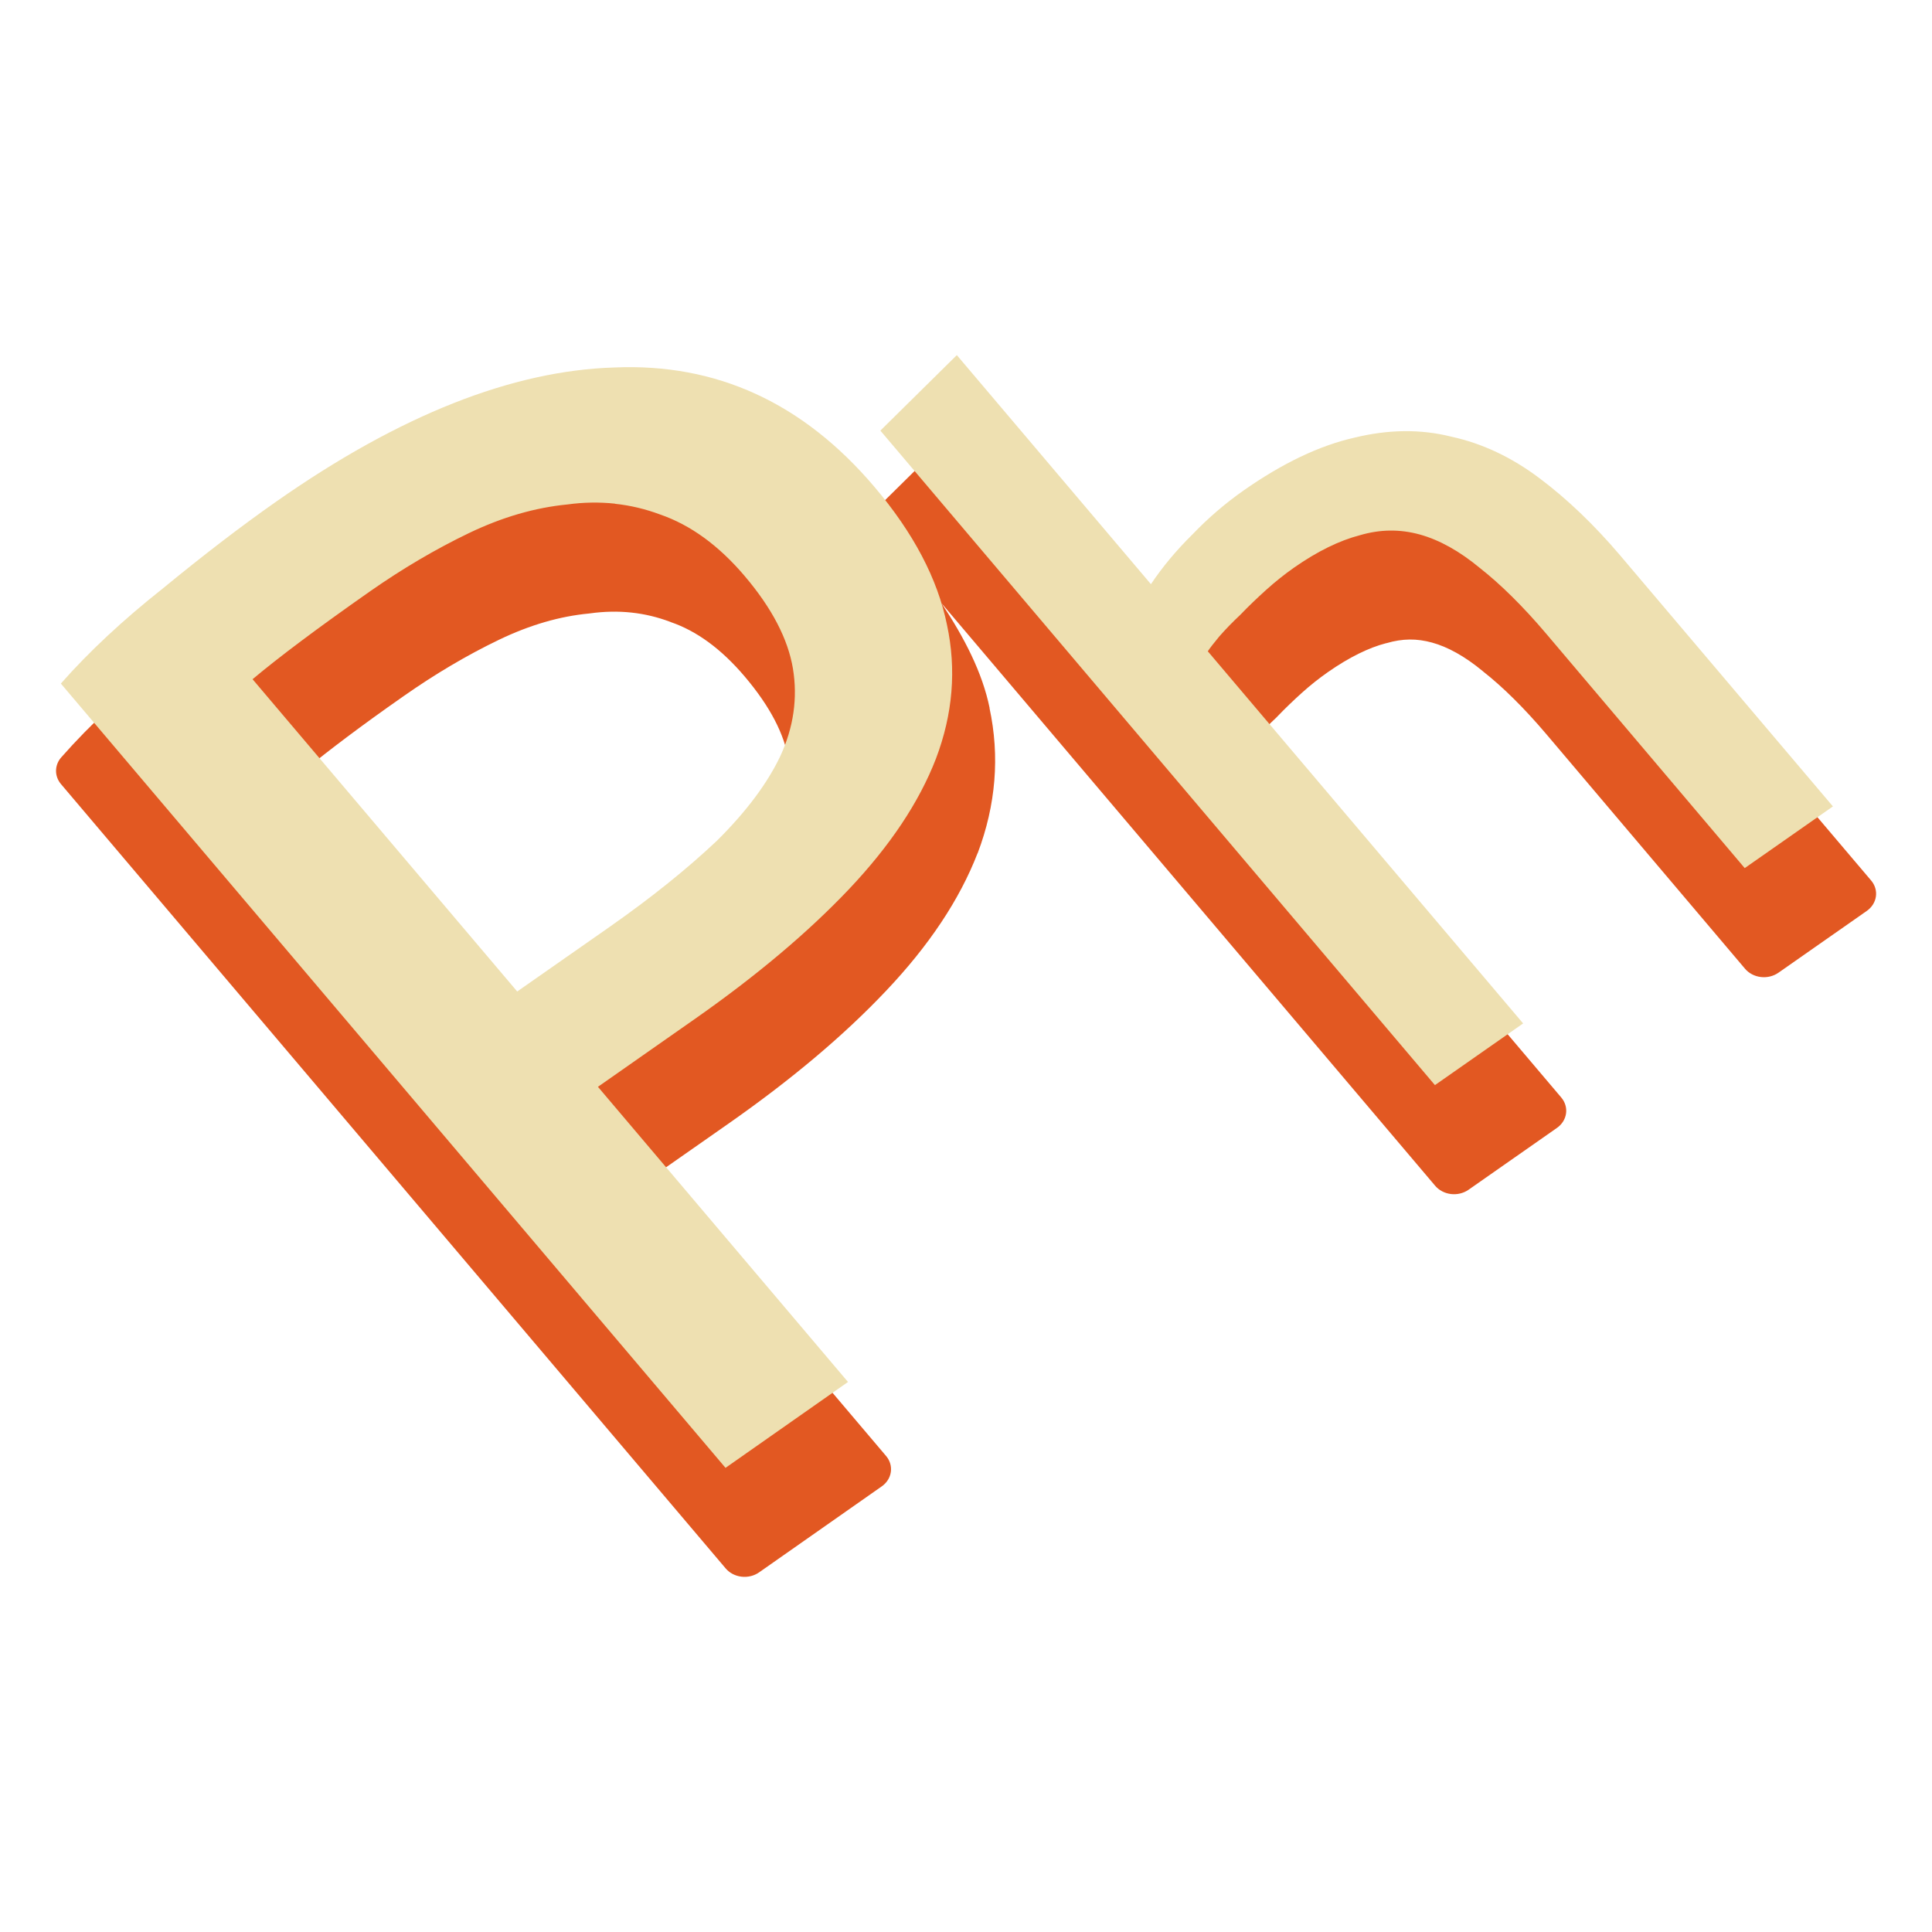
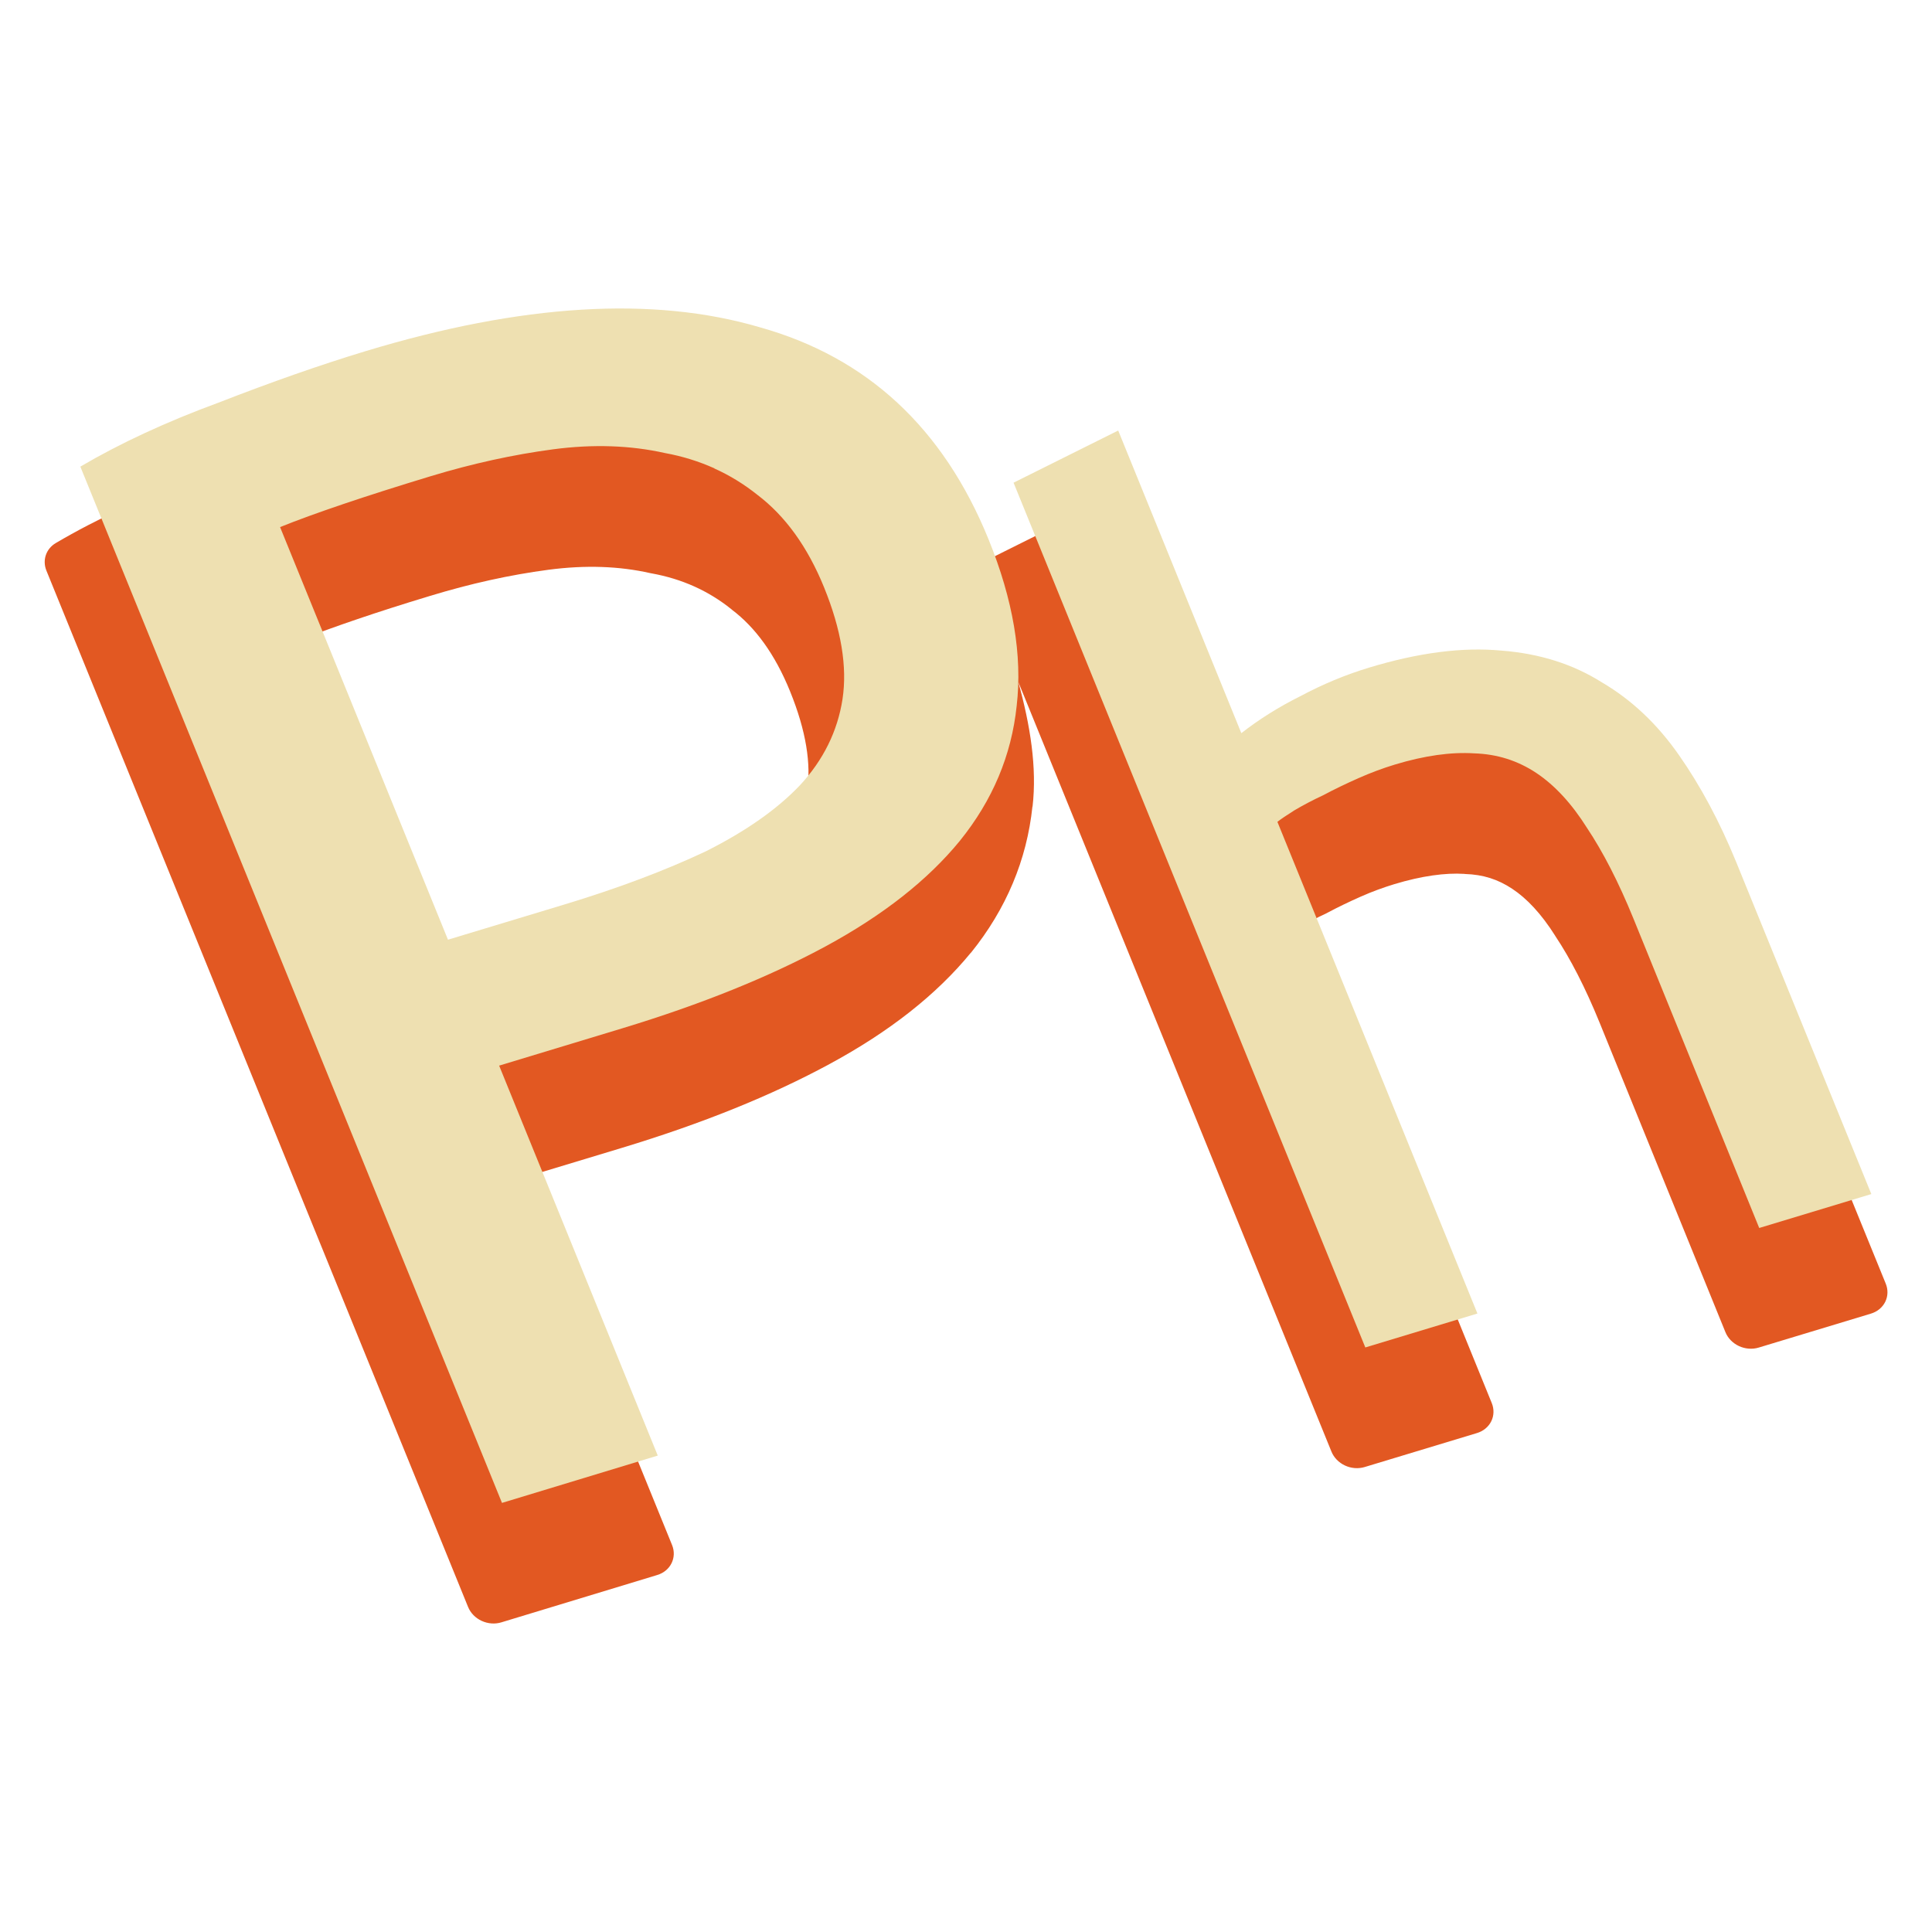
<svg xmlns="http://www.w3.org/2000/svg" width="32px" height="32px" viewBox="0 0 32 32" version="1.1" id="SVGRoot">
  <defs id="defs815">
    <filter style="color-interpolation-filters:sRGB" id="filter1406" x="-0.015" width="1.031" y="-0.01" height="1.02">
      <feGaussianBlur stdDeviation="0.064" id="feGaussianBlur1408" />
    </filter>
  </defs>
  <g id="layer1">
    <text xml:space="preserve" style="font-style:normal;font-weight:normal;font-size:40px;line-height:1.25;font-family:sans-serif;letter-spacing:0px;word-spacing:0px;fill:#eee0b1;fill-opacity:1;stroke:none;filter:url(#filter1406)" x="8.885" y="23.776" id="text1392">
      <tspan id="tspan1390" x="8.885" y="59.167" style="font-size:21.333px;opacity:0;fill:#eee0b1;fill-opacity:1" />
    </text>
-     <g id="g15" transform="matrix(1.237911,0,0,1.125374,-3.943606,-3.259466)">
+     <g id="g15" transform="matrix(1.280203,0.4194145,-0.3812859,1.163821,1.150316,-9.028346)">
      <path id="path2010" d="M 16.217,9.09 A 0.319,0.319 0 0 0 16.01,9.191 L 14.986,10.303 A 0.319,0.319 0 0 0 14.938,10.668 C 14.013,9.714 12.904,9.212 11.648,9.271 h -0.004 c -1.458,0.05 -3.019,0.742 -4.695,2.033 -0.48,0.37 -0.991,0.803 -1.533,1.293 -0.549,0.478 -1.021,0.959 -1.41,1.445 a 0.319,0.319 0 0 0 -0.004,0.395 l 8.893,11.543 a 0.319,0.319 0 0 0 0.449,0.057 l 1.639,-1.264 a 0.319,0.319 0 0 0 0.059,-0.447 l -3.152,-4.09 1.049,-0.807 c 0.836,-0.644 1.539,-1.294 2.105,-1.953 0.57,-0.662 0.98,-1.336 1.221,-2.021 a 0.319,0.319 0 0 0 0.002,-0.002 c 0.244,-0.709 0.297,-1.427 0.158,-2.137 l 0.002,0.002 c -0.097,-0.523 -0.338,-1.036 -0.645,-1.545 l 6.605,8.574 a 0.319,0.319 0 0 0 0.449,0.059 l 1.18,-0.908 a 0.319,0.319 0 0 0 0.059,-0.449 l -4.076,-5.291 c 0.004,-0.005 0.004,-0.006 0.008,-0.012 l 0.004,-0.004 c 0.074,-0.093 0.159,-0.19 0.256,-0.289 a 0.319,0.319 0 0 0 0.012,-0.014 c 0.102,-0.117 0.211,-0.232 0.328,-0.348 0.114,-0.113 0.229,-0.212 0.344,-0.301 0.29,-0.223 0.553,-0.362 0.777,-0.426 a 0.319,0.319 0 0 0 0.01,-0.002 c 0.214,-0.069 0.405,-0.07 0.609,-0.008 0.205,0.062 0.433,0.197 0.68,0.422 a 0.319,0.319 0 0 0 0.006,0.006 c 0.258,0.223 0.543,0.531 0.846,0.924 l 2.654,3.447 a 0.319,0.319 0 0 0 0.449,0.059 l 1.18,-0.908 a 0.319,0.319 0 0 0 0.059,-0.449 L 25.367,12.154 c -0.357,-0.464 -0.733,-0.858 -1.125,-1.182 -0.402,-0.332 -0.839,-0.562 -1.303,-0.674 h -0.002 c -0.463,-0.126 -0.954,-0.119 -1.451,0.014 -0.521,0.129 -1.053,0.411 -1.602,0.834 -0.263,0.202 -0.507,0.436 -0.734,0.697 -0.119,0.129 -0.208,0.273 -0.311,0.41 L 16.498,9.213 a 0.319,0.319 0 0 0 -0.281,-0.123 z m -4.584,2.822 c 0.178,0.021 0.35,0.066 0.521,0.137 a 0.319,0.319 0 0 0 0.008,0.004 c 0.338,0.128 0.669,0.386 0.99,0.803 0.341,0.443 0.527,0.848 0.582,1.213 0.057,0.376 0.009,0.741 -0.146,1.115 -2.68e-4,6.44e-4 2.68e-4,0.001 0,0.002 -0.156,0.36 -0.416,0.746 -0.785,1.15 -7.2e-4,7.87e-4 -0.001,0.001 -0.002,0.002 -0.384,0.399 -0.85,0.81 -1.4,1.234 l -0.98,0.756 -3.158,-4.1 C 7.592,13.936 7.989,13.601 8.582,13.145 9.008,12.816 9.434,12.539 9.863,12.312 10.279,12.092 10.68,11.966 11.066,11.926 a 0.319,0.319 0 0 0 0.014,-0.002 c 0.19,-0.029 0.374,-0.033 0.553,-0.012 z" style="font-style:normal;font-weight:normal;font-size:16px;line-height:1.25;font-family:sans-serif;letter-spacing:0px;word-spacing:0px;fill:#e25822;fill-opacity:1;stroke:none" />
      <path id="text1396" d="m 15.988,8.123 -1.023,1.111 7.42,9.633 1.18,-0.908 -4.219,-5.477 c 0.029,-0.049 0.081,-0.122 0.154,-0.219 0.082,-0.103 0.176,-0.21 0.281,-0.318 0.107,-0.123 0.222,-0.244 0.344,-0.365 0.122,-0.121 0.246,-0.23 0.373,-0.328 0.313,-0.241 0.608,-0.4 0.885,-0.479 0.27,-0.087 0.535,-0.09 0.799,-0.01 0.263,0.08 0.531,0.244 0.803,0.492 0.28,0.242 0.578,0.565 0.891,0.971 l 2.654,3.447 1.18,-0.908 -2.852,-3.701 C 24.512,10.617 24.154,10.24 23.783,9.934 23.412,9.627 23.02,9.423 22.607,9.324 22.196,9.21 21.764,9.215 21.307,9.338 c -0.464,0.115 -0.959,0.374 -1.482,0.777 -0.245,0.189 -0.475,0.406 -0.689,0.652 -0.213,0.231 -0.396,0.473 -0.551,0.727 z M 11.404,8.305 C 10.039,8.351 8.534,9.006 6.889,10.273 6.415,10.638 5.909,11.065 5.369,11.553 4.832,12.02 4.375,12.489 4,12.957 L 12.893,24.5 l 1.639,-1.264 -3.346,-4.344 1.301,-1.002 c 0.822,-0.634 1.509,-1.27 2.059,-1.908 0.549,-0.639 0.937,-1.278 1.162,-1.918 0.228,-0.66 0.276,-1.317 0.148,-1.973 -0.125,-0.675 -0.448,-1.351 -0.969,-2.027 C 13.932,8.825 12.772,8.239 11.404,8.305 Z m 0.01,2.006 c 0.207,0.024 0.408,0.077 0.605,0.158 0.406,0.154 0.784,0.456 1.131,0.906 0.365,0.473 0.579,0.927 0.645,1.361 0.065,0.434 0.009,0.864 -0.168,1.287 -0.174,0.403 -0.456,0.818 -0.846,1.244 -0.399,0.415 -0.878,0.839 -1.441,1.273 l -1.234,0.949 -3.541,-4.596 c 0.346,-0.32 0.868,-0.751 1.566,-1.289 0.439,-0.338 0.882,-0.625 1.328,-0.861 0.446,-0.236 0.887,-0.376 1.318,-0.422 0.217,-0.033 0.429,-0.036 0.637,-0.012 z" style="font-style:normal;font-weight:normal;font-size:16px;line-height:1.25;font-family:sans-serif;letter-spacing:0px;word-spacing:0px;fill:#eee0b1;fill-opacity:1;stroke:none" />
    </g>
  </g>
</svg>
